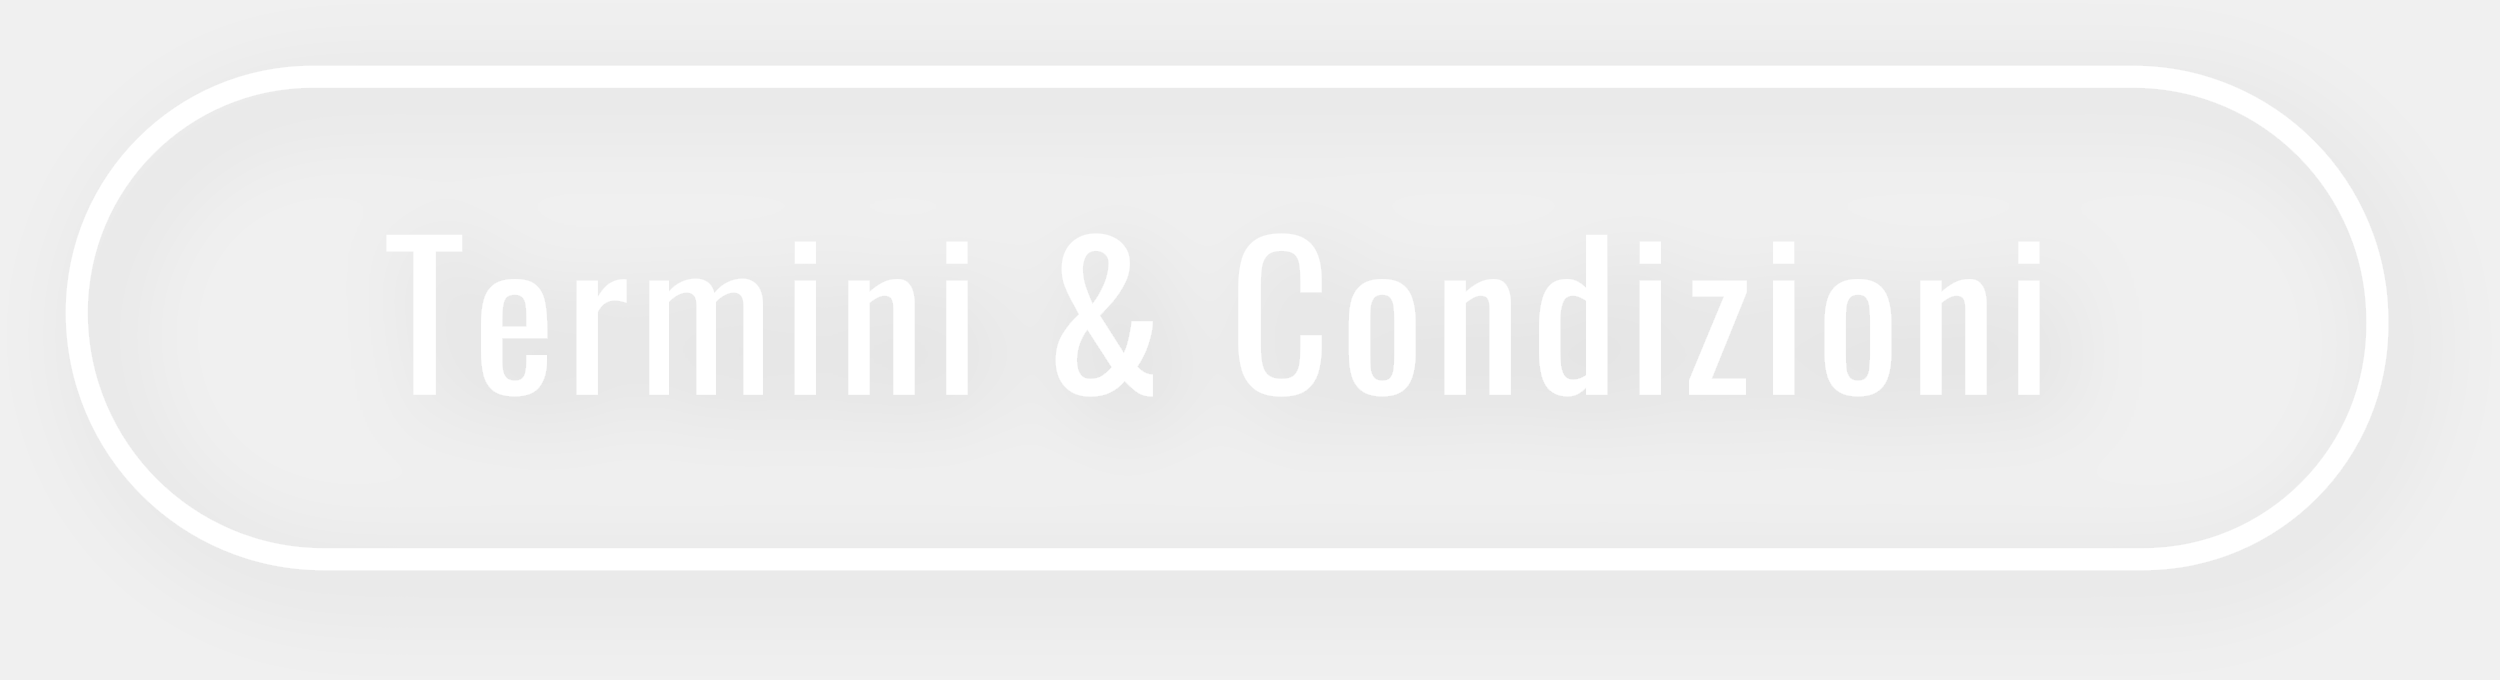
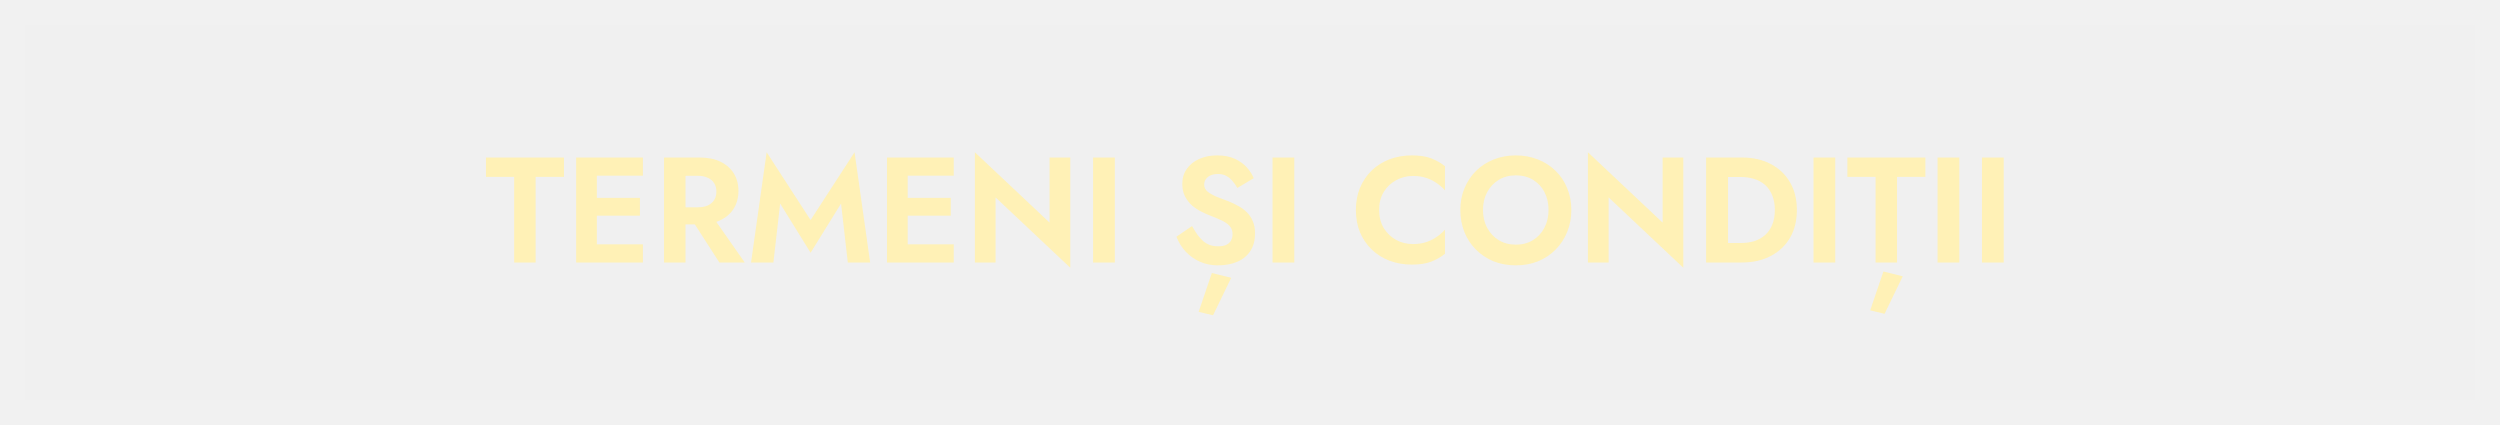
- <svg xmlns="http://www.w3.org/2000/svg" width="228" height="62" viewBox="0 0 228 62" fill="none">
-   <g filter="url(#filter0_d_41_6001)">
-     <path d="M37.71 36V22.932H35.244V21.42H42.138V22.932H39.744V36H37.71ZM46.951 36.144C46.135 36.144 45.505 35.988 45.061 35.676C44.617 35.352 44.305 34.884 44.125 34.272C43.957 33.648 43.873 32.886 43.873 31.986V29.61C43.873 28.686 43.963 27.918 44.143 27.306C44.323 26.694 44.635 26.232 45.079 25.92C45.535 25.608 46.159 25.452 46.951 25.452C47.827 25.452 48.469 25.632 48.877 25.992C49.297 26.352 49.573 26.874 49.705 27.558C49.837 28.23 49.903 29.04 49.903 29.988V30.834H45.799V32.922C45.799 33.342 45.835 33.684 45.907 33.948C45.991 34.212 46.117 34.41 46.285 34.542C46.465 34.662 46.693 34.722 46.969 34.722C47.257 34.722 47.473 34.656 47.617 34.524C47.773 34.38 47.875 34.182 47.923 33.93C47.983 33.666 48.013 33.36 48.013 33.012V32.382H49.885V32.778C49.885 33.822 49.663 34.644 49.219 35.244C48.775 35.844 48.019 36.144 46.951 36.144ZM45.799 29.79H48.013V28.854C48.013 28.422 47.989 28.062 47.941 27.774C47.893 27.474 47.791 27.252 47.635 27.108C47.491 26.952 47.257 26.874 46.933 26.874C46.621 26.874 46.381 26.946 46.213 27.09C46.057 27.234 45.949 27.48 45.889 27.828C45.829 28.164 45.799 28.632 45.799 29.232V29.79ZM52.601 36V25.596H54.527V27.072C54.911 26.436 55.295 26.01 55.679 25.794C56.063 25.578 56.447 25.47 56.831 25.47C56.879 25.47 56.921 25.47 56.957 25.47C57.005 25.47 57.065 25.476 57.137 25.488V27.612C56.993 27.552 56.825 27.504 56.633 27.468C56.453 27.42 56.267 27.396 56.075 27.396C55.775 27.396 55.499 27.468 55.247 27.612C55.007 27.744 54.767 28.008 54.527 28.404V36H52.601ZM59.23 36V25.596H61.012V26.586C61.36 26.19 61.744 25.896 62.164 25.704C62.584 25.512 63.016 25.416 63.46 25.416C63.844 25.416 64.186 25.512 64.486 25.704C64.798 25.896 65.02 26.238 65.152 26.73C65.524 26.274 65.926 25.944 66.358 25.74C66.802 25.524 67.264 25.416 67.744 25.416C68.08 25.416 68.386 25.5 68.662 25.668C68.938 25.824 69.16 26.082 69.328 26.442C69.496 26.79 69.58 27.252 69.58 27.828V36H67.816V27.954C67.816 27.45 67.732 27.114 67.564 26.946C67.408 26.766 67.192 26.676 66.916 26.676C66.652 26.676 66.376 26.754 66.088 26.91C65.8 27.054 65.536 27.258 65.296 27.522C65.296 27.57 65.296 27.618 65.296 27.666C65.296 27.714 65.296 27.768 65.296 27.828V36H63.532V27.954C63.532 27.45 63.448 27.114 63.28 26.946C63.124 26.766 62.908 26.676 62.632 26.676C62.368 26.676 62.092 26.754 61.804 26.91C61.528 27.054 61.264 27.258 61.012 27.522V36H59.23ZM72.49 36V25.596H74.416V36H72.49ZM72.49 24.048V22.032H74.416V24.048H72.49ZM77.378 36V25.596H79.304V26.622C79.652 26.298 80.036 26.022 80.456 25.794C80.876 25.566 81.338 25.452 81.842 25.452C82.262 25.452 82.58 25.56 82.796 25.776C83.024 25.992 83.18 26.262 83.264 26.586C83.36 26.91 83.408 27.24 83.408 27.576V36H81.482V28.134C81.482 27.762 81.428 27.474 81.32 27.27C81.212 27.066 80.99 26.964 80.654 26.964C80.438 26.964 80.21 27.03 79.97 27.162C79.742 27.282 79.52 27.432 79.304 27.612V36H77.378ZM86.314 36V25.596H88.24V36H86.314ZM86.314 24.048V22.032H88.24V24.048H86.314ZM99.436 36.162C98.776 36.162 98.206 36.024 97.726 35.748C97.258 35.46 96.898 35.07 96.646 34.578C96.406 34.086 96.286 33.522 96.286 32.886C96.286 31.962 96.49 31.164 96.898 30.492C97.318 29.808 97.822 29.202 98.41 28.674C98.194 28.242 97.96 27.81 97.708 27.378C97.468 26.934 97.258 26.478 97.078 26.01C96.91 25.53 96.826 25.032 96.826 24.516C96.826 23.868 96.952 23.304 97.204 22.824C97.456 22.344 97.816 21.972 98.284 21.708C98.752 21.432 99.304 21.294 99.94 21.294C100.528 21.294 101.05 21.402 101.506 21.618C101.974 21.834 102.346 22.146 102.622 22.554C102.898 22.95 103.036 23.43 103.036 23.994C103.036 24.63 102.886 25.242 102.586 25.83C102.298 26.406 101.944 26.946 101.524 27.45C101.104 27.942 100.696 28.38 100.3 28.764L102.496 32.22C102.628 31.968 102.736 31.686 102.82 31.374C102.916 31.05 102.994 30.708 103.054 30.348C103.126 29.988 103.18 29.64 103.216 29.304H105.124C105.124 29.772 105.052 30.264 104.908 30.78C104.776 31.296 104.602 31.788 104.386 32.256C104.17 32.712 103.948 33.102 103.72 33.426C103.876 33.618 104.08 33.792 104.332 33.948C104.584 34.092 104.854 34.164 105.142 34.164V36.144C105.094 36.144 105.046 36.144 104.998 36.144C104.962 36.144 104.926 36.144 104.89 36.144C104.542 36.132 104.23 36.054 103.954 35.91C103.678 35.754 103.426 35.568 103.198 35.352C102.982 35.136 102.772 34.932 102.568 34.74C102.244 35.148 101.818 35.49 101.29 35.766C100.774 36.03 100.156 36.162 99.436 36.162ZM99.436 34.56C99.892 34.56 100.276 34.452 100.588 34.236C100.9 34.008 101.17 33.756 101.398 33.48L99.166 30.042C98.878 30.414 98.644 30.852 98.464 31.356C98.296 31.848 98.212 32.358 98.212 32.886C98.212 33.162 98.248 33.432 98.32 33.696C98.392 33.948 98.518 34.158 98.698 34.326C98.878 34.482 99.124 34.56 99.436 34.56ZM99.634 27.72C99.886 27.42 100.12 27.066 100.336 26.658C100.564 26.25 100.75 25.818 100.894 25.362C101.038 24.894 101.11 24.438 101.11 23.994C101.11 23.646 101.002 23.376 100.786 23.184C100.57 22.98 100.288 22.878 99.94 22.878C99.508 22.878 99.202 23.046 99.022 23.382C98.842 23.718 98.752 24.096 98.752 24.516C98.752 25.068 98.842 25.62 99.022 26.172C99.214 26.712 99.418 27.228 99.634 27.72ZM116.86 36.162C115.828 36.162 115.024 35.946 114.448 35.514C113.884 35.082 113.488 34.5 113.26 33.768C113.044 33.036 112.936 32.22 112.936 31.32V26.172C112.936 25.188 113.044 24.33 113.26 23.598C113.488 22.866 113.884 22.302 114.448 21.906C115.024 21.498 115.828 21.294 116.86 21.294C117.772 21.294 118.492 21.462 119.02 21.798C119.56 22.134 119.944 22.614 120.172 23.238C120.412 23.862 120.532 24.612 120.532 25.488V26.64H118.606V25.614C118.606 25.074 118.576 24.6 118.516 24.192C118.468 23.772 118.324 23.448 118.084 23.22C117.844 22.992 117.442 22.878 116.878 22.878C116.302 22.878 115.882 23.004 115.618 23.256C115.354 23.496 115.18 23.844 115.096 24.3C115.024 24.744 114.988 25.266 114.988 25.866V31.644C114.988 32.376 115.048 32.958 115.168 33.39C115.288 33.81 115.486 34.11 115.762 34.29C116.038 34.47 116.41 34.56 116.878 34.56C117.43 34.56 117.826 34.44 118.066 34.2C118.306 33.948 118.456 33.606 118.516 33.174C118.576 32.742 118.606 32.238 118.606 31.662V30.582H120.532V31.662C120.532 32.55 120.424 33.336 120.208 34.02C119.992 34.692 119.62 35.22 119.092 35.604C118.564 35.976 117.82 36.162 116.86 36.162ZM126.069 36.144C125.301 36.144 124.695 35.988 124.251 35.676C123.807 35.364 123.489 34.92 123.297 34.344C123.117 33.768 123.027 33.09 123.027 32.31V29.286C123.027 28.506 123.117 27.828 123.297 27.252C123.489 26.676 123.807 26.232 124.251 25.92C124.695 25.608 125.301 25.452 126.069 25.452C126.837 25.452 127.437 25.608 127.869 25.92C128.313 26.232 128.625 26.676 128.805 27.252C128.997 27.828 129.093 28.506 129.093 29.286V32.31C129.093 33.09 128.997 33.768 128.805 34.344C128.625 34.92 128.313 35.364 127.869 35.676C127.437 35.988 126.837 36.144 126.069 36.144ZM126.069 34.722C126.441 34.722 126.699 34.614 126.843 34.398C126.999 34.182 127.089 33.9 127.113 33.552C127.149 33.192 127.167 32.82 127.167 32.436V29.178C127.167 28.782 127.149 28.41 127.113 28.062C127.089 27.714 126.999 27.432 126.843 27.216C126.699 26.988 126.441 26.874 126.069 26.874C125.697 26.874 125.433 26.988 125.277 27.216C125.121 27.432 125.025 27.714 124.989 28.062C124.965 28.41 124.953 28.782 124.953 29.178V32.436C124.953 32.82 124.965 33.192 124.989 33.552C125.025 33.9 125.121 34.182 125.277 34.398C125.433 34.614 125.697 34.722 126.069 34.722ZM131.754 36V25.596H133.68V26.622C134.028 26.298 134.412 26.022 134.832 25.794C135.252 25.566 135.714 25.452 136.218 25.452C136.638 25.452 136.956 25.56 137.172 25.776C137.4 25.992 137.556 26.262 137.64 26.586C137.736 26.91 137.784 27.24 137.784 27.576V36H135.858V28.134C135.858 27.762 135.804 27.474 135.696 27.27C135.588 27.066 135.366 26.964 135.03 26.964C134.814 26.964 134.586 27.03 134.346 27.162C134.118 27.282 133.896 27.432 133.68 27.612V36H131.754ZM142.976 36.144C142.1 36.144 141.446 35.826 141.014 35.19C140.582 34.542 140.366 33.45 140.366 31.914V29.898C140.366 29.106 140.432 28.374 140.564 27.702C140.696 27.018 140.942 26.472 141.302 26.064C141.674 25.656 142.214 25.452 142.922 25.452C143.27 25.452 143.588 25.53 143.876 25.686C144.164 25.842 144.422 26.034 144.65 26.262V21.42H146.576V36H144.65V35.334C144.422 35.574 144.17 35.772 143.894 35.928C143.63 36.072 143.324 36.144 142.976 36.144ZM143.462 34.632C143.642 34.632 143.834 34.602 144.038 34.542C144.242 34.47 144.446 34.368 144.65 34.236V27.414C144.482 27.294 144.296 27.192 144.092 27.108C143.888 27.012 143.666 26.964 143.426 26.964C142.982 26.964 142.682 27.18 142.526 27.612C142.37 28.032 142.292 28.542 142.292 29.142V32.076C142.292 32.556 142.316 32.994 142.364 33.39C142.424 33.774 142.538 34.08 142.706 34.308C142.874 34.524 143.126 34.632 143.462 34.632ZM149.553 36V25.596H151.479V36H149.553ZM149.553 24.048V22.032H151.479V24.048H149.553ZM154.044 36V34.704L157.23 27.036H154.368V25.596H159.3V26.64L156.096 34.542H159.228V36H154.044ZM161.706 36V25.596H163.632V36H161.706ZM161.706 24.048V22.032H163.632V24.048H161.706ZM169.456 36.144C168.688 36.144 168.082 35.988 167.638 35.676C167.194 35.364 166.876 34.92 166.684 34.344C166.504 33.768 166.414 33.09 166.414 32.31V29.286C166.414 28.506 166.504 27.828 166.684 27.252C166.876 26.676 167.194 26.232 167.638 25.92C168.082 25.608 168.688 25.452 169.456 25.452C170.224 25.452 170.824 25.608 171.256 25.92C171.7 26.232 172.012 26.676 172.192 27.252C172.384 27.828 172.48 28.506 172.48 29.286V32.31C172.48 33.09 172.384 33.768 172.192 34.344C172.012 34.92 171.7 35.364 171.256 35.676C170.824 35.988 170.224 36.144 169.456 36.144ZM169.456 34.722C169.828 34.722 170.086 34.614 170.23 34.398C170.386 34.182 170.476 33.9 170.5 33.552C170.536 33.192 170.554 32.82 170.554 32.436V29.178C170.554 28.782 170.536 28.41 170.5 28.062C170.476 27.714 170.386 27.432 170.23 27.216C170.086 26.988 169.828 26.874 169.456 26.874C169.084 26.874 168.82 26.988 168.664 27.216C168.508 27.432 168.412 27.714 168.376 28.062C168.352 28.41 168.34 28.782 168.34 29.178V32.436C168.34 32.82 168.352 33.192 168.376 33.552C168.412 33.9 168.508 34.182 168.664 34.398C168.82 34.614 169.084 34.722 169.456 34.722ZM175.14 36V25.596H177.066V26.622C177.414 26.298 177.798 26.022 178.218 25.794C178.638 25.566 179.1 25.452 179.604 25.452C180.024 25.452 180.342 25.56 180.558 25.776C180.786 25.992 180.942 26.262 181.026 26.586C181.122 26.91 181.17 27.24 181.17 27.576V36H179.244V28.134C179.244 27.762 179.19 27.474 179.082 27.27C178.974 27.066 178.752 26.964 178.416 26.964C178.2 26.964 177.972 27.03 177.732 27.162C177.504 27.282 177.282 27.432 177.066 27.612V36H175.14ZM184.076 36V25.596H186.002V36H184.076ZM184.076 24.048V22.032H186.002V24.048H184.076Z" fill="white" />
-     <path d="M194.541 7H28.5C16.626 7 7 16.626 7 28.5C7 40.926 17.074 51 29.5 51H195.458C207.325 51 216.916 41.325 216.813 29.458C216.916 17.085 206.914 7 194.541 7Z" stroke="white" stroke-width="2" />
-   </g>
-   <defs>
-     <filter id="filter0_d_41_6001" x="0" y="0" width="227.813" height="62" filterUnits="userSpaceOnUse" color-interpolation-filters="sRGB">
-       <feFlood flood-opacity="0" result="BackgroundImageFix" />
-       <feColorMatrix in="SourceAlpha" type="matrix" values="0 0 0 0 0 0 0 0 0 0 0 0 0 0 0 0 0 0 127 0" result="hardAlpha" />
-       <feOffset dx="2" dy="2" />
-       <feGaussianBlur stdDeviation="4" />
-       <feComposite in2="hardAlpha" operator="out" />
-       <feColorMatrix type="matrix" values="0 0 0 0 0 0 0 0 0 0 0 0 0 0 0 0 0 0 0.11 0" />
-       <feBlend mode="normal" in2="BackgroundImageFix" result="effect1_dropShadow_41_6001" />
-       <feBlend mode="normal" in="SourceGraphic" in2="effect1_dropShadow_41_6001" result="shape" />
-     </filter>
-   </defs>
+ <svg xmlns="http://www.w3.org/2000/svg" width="200" height="34" viewBox="0 0 200 34" fill="none">
+   <rect x="1" y="1" width="198" height="32" stroke="white" stroke-opacity="0.1" stroke-width="2" />
+   <path d="M38.877 14.148V12.6H45.117V14.148H42.849V21H41.133V14.148H38.877ZM47.196 21V19.548H51.432V21H47.196ZM47.196 14.052V12.6H51.432V14.052H47.196ZM47.196 17.256V15.828H51.192V17.256H47.196ZM46.092 12.6H47.748V21H46.092V12.6ZM55.031 17.088H56.843L59.579 21H57.551L55.031 17.088ZM53.123 12.6H54.839V21H53.123V12.6ZM54.167 14.064V12.6H55.943C56.607 12.6 57.171 12.712 57.635 12.936C58.099 13.16 58.455 13.472 58.703 13.872C58.951 14.272 59.075 14.74 59.075 15.276C59.075 15.804 58.951 16.272 58.703 16.68C58.455 17.08 58.099 17.392 57.635 17.616C57.171 17.84 56.607 17.952 55.943 17.952H54.167V16.584H55.835C56.139 16.584 56.399 16.536 56.615 16.44C56.839 16.336 57.011 16.192 57.131 16.008C57.251 15.816 57.311 15.588 57.311 15.324C57.311 15.06 57.251 14.836 57.131 14.652C57.011 14.46 56.839 14.316 56.615 14.22C56.399 14.116 56.139 14.064 55.835 14.064H54.167ZM62.412 16.284L61.872 21H60.084L61.332 12.18L64.848 17.604L68.364 12.18L69.612 21H67.824L67.284 16.284L64.848 20.22L62.412 16.284ZM72.063 21V19.548H76.299V21H72.063ZM72.063 14.052V12.6H76.299V14.052H72.063ZM72.063 17.256V15.828H76.059V17.256H72.063ZM70.959 12.6H72.615V21H70.959V12.6ZM83.966 12.6H85.622V21.42L79.646 15.792V21H77.99V12.18L83.966 17.808V12.6ZM87.447 12.6H89.187V21H87.447V12.6ZM95.364 18.084C95.508 18.34 95.652 18.572 95.796 18.78C95.948 18.98 96.104 19.152 96.264 19.296C96.432 19.432 96.612 19.536 96.804 19.608C97.004 19.672 97.22 19.704 97.452 19.704C97.708 19.704 97.92 19.668 98.088 19.596C98.256 19.516 98.384 19.404 98.472 19.26C98.56 19.116 98.604 18.936 98.604 18.72C98.604 18.448 98.52 18.228 98.352 18.06C98.184 17.884 97.964 17.736 97.692 17.616C97.42 17.488 97.124 17.364 96.804 17.244C96.596 17.164 96.364 17.06 96.108 16.932C95.852 16.804 95.608 16.644 95.376 16.452C95.152 16.252 94.964 16.012 94.812 15.732C94.66 15.444 94.584 15.104 94.584 14.712C94.584 14.248 94.704 13.848 94.944 13.512C95.184 13.168 95.512 12.904 95.928 12.72C96.352 12.528 96.836 12.432 97.38 12.432C97.932 12.432 98.404 12.524 98.796 12.708C99.188 12.892 99.508 13.124 99.756 13.404C100.004 13.684 100.184 13.968 100.296 14.256L98.988 15.036C98.868 14.82 98.732 14.628 98.58 14.46C98.436 14.292 98.272 14.16 98.088 14.064C97.904 13.968 97.688 13.92 97.44 13.92C97.216 13.92 97.02 13.956 96.852 14.028C96.692 14.1 96.564 14.2 96.468 14.328C96.38 14.448 96.336 14.6 96.336 14.784C96.336 15 96.428 15.184 96.612 15.336C96.796 15.48 97.036 15.616 97.332 15.744C97.628 15.864 97.944 15.984 98.28 16.104C98.544 16.208 98.804 16.332 99.06 16.476C99.316 16.612 99.544 16.78 99.744 16.98C99.952 17.18 100.112 17.42 100.224 17.7C100.344 17.972 100.404 18.296 100.404 18.672C100.404 19.208 100.284 19.668 100.044 20.052C99.804 20.436 99.46 20.728 99.012 20.928C98.564 21.128 98.028 21.228 97.404 21.228C96.908 21.228 96.44 21.132 96 20.94C95.568 20.748 95.188 20.48 94.86 20.136C94.54 19.792 94.292 19.392 94.116 18.936L95.364 18.084ZM96.948 21.84L98.496 22.224L97.044 25.224L95.892 24.948L96.948 21.84ZM101.803 12.6H103.543V21H101.803V12.6ZM110.331 16.8C110.331 17.352 110.455 17.836 110.703 18.252C110.959 18.66 111.291 18.976 111.699 19.2C112.107 19.416 112.551 19.524 113.031 19.524C113.431 19.524 113.787 19.472 114.099 19.368C114.411 19.264 114.691 19.124 114.939 18.948C115.195 18.772 115.415 18.58 115.599 18.372V20.304C115.255 20.576 114.879 20.788 114.471 20.94C114.071 21.092 113.563 21.168 112.947 21.168C112.307 21.168 111.711 21.064 111.159 20.856C110.615 20.648 110.139 20.348 109.731 19.956C109.331 19.564 109.019 19.104 108.795 18.576C108.579 18.04 108.471 17.448 108.471 16.8C108.471 16.152 108.579 15.564 108.795 15.036C109.019 14.5 109.331 14.036 109.731 13.644C110.139 13.252 110.615 12.952 111.159 12.744C111.711 12.536 112.307 12.432 112.947 12.432C113.563 12.432 114.071 12.508 114.471 12.66C114.879 12.812 115.255 13.024 115.599 13.296V15.228C115.415 15.02 115.195 14.828 114.939 14.652C114.691 14.476 114.411 14.336 114.099 14.232C113.787 14.128 113.431 14.076 113.031 14.076C112.551 14.076 112.107 14.188 111.699 14.412C111.291 14.628 110.959 14.94 110.703 15.348C110.455 15.756 110.331 16.24 110.331 16.8ZM118.639 16.8C118.639 17.336 118.751 17.812 118.975 18.228C119.199 18.644 119.507 18.972 119.899 19.212C120.291 19.452 120.747 19.572 121.267 19.572C121.787 19.572 122.243 19.452 122.635 19.212C123.027 18.972 123.331 18.644 123.547 18.228C123.771 17.812 123.883 17.336 123.883 16.8C123.883 16.264 123.775 15.788 123.559 15.372C123.343 14.956 123.039 14.628 122.647 14.388C122.255 14.148 121.795 14.028 121.267 14.028C120.747 14.028 120.291 14.148 119.899 14.388C119.507 14.628 119.199 14.956 118.975 15.372C118.751 15.788 118.639 16.264 118.639 16.8ZM116.827 16.8C116.827 16.16 116.939 15.576 117.163 15.048C117.387 14.512 117.699 14.048 118.099 13.656C118.499 13.264 118.967 12.964 119.503 12.756C120.047 12.54 120.635 12.432 121.267 12.432C121.907 12.432 122.495 12.54 123.031 12.756C123.567 12.964 124.035 13.264 124.435 13.656C124.843 14.048 125.155 14.512 125.371 15.048C125.595 15.576 125.707 16.16 125.707 16.8C125.707 17.432 125.595 18.02 125.371 18.564C125.155 19.1 124.847 19.568 124.447 19.968C124.055 20.368 123.587 20.68 123.043 20.904C122.507 21.12 121.915 21.228 121.267 21.228C120.619 21.228 120.023 21.12 119.479 20.904C118.943 20.68 118.475 20.368 118.075 19.968C117.675 19.568 117.367 19.1 117.151 18.564C116.935 18.02 116.827 17.432 116.827 16.8ZM133.009 12.6H134.665V21.42L128.689 15.792V21H127.033V12.18L133.009 17.808V12.6ZM136.49 12.6H138.242V21H136.49V12.6ZM139.346 21H137.594V19.44H139.286C139.654 19.44 140.002 19.392 140.33 19.296C140.658 19.192 140.946 19.032 141.194 18.816C141.442 18.6 141.634 18.328 141.77 18C141.914 17.664 141.986 17.264 141.986 16.8C141.986 16.336 141.914 15.94 141.77 15.612C141.634 15.276 141.442 15 141.194 14.784C140.946 14.568 140.658 14.412 140.33 14.316C140.002 14.212 139.654 14.16 139.286 14.16H137.594V12.6H139.346C140.226 12.6 140.994 12.772 141.65 13.116C142.314 13.46 142.83 13.948 143.198 14.58C143.566 15.204 143.75 15.944 143.75 16.8C143.75 17.656 143.566 18.4 143.198 19.032C142.83 19.656 142.314 20.14 141.65 20.484C140.994 20.828 140.226 21 139.346 21ZM145.08 12.6H146.82V21H145.08V12.6ZM147.791 14.148V12.6H154.031V14.148H151.763V21H150.047V14.148H147.791ZM150.671 21.72L152.219 22.104L150.767 25.104L149.615 24.828L150.671 21.72ZM155.006 12.6H156.746V21H155.006V12.6ZM158.557 12.6H160.297V21H158.557V12.6Z" fill="#FFF1B6" />
</svg>
